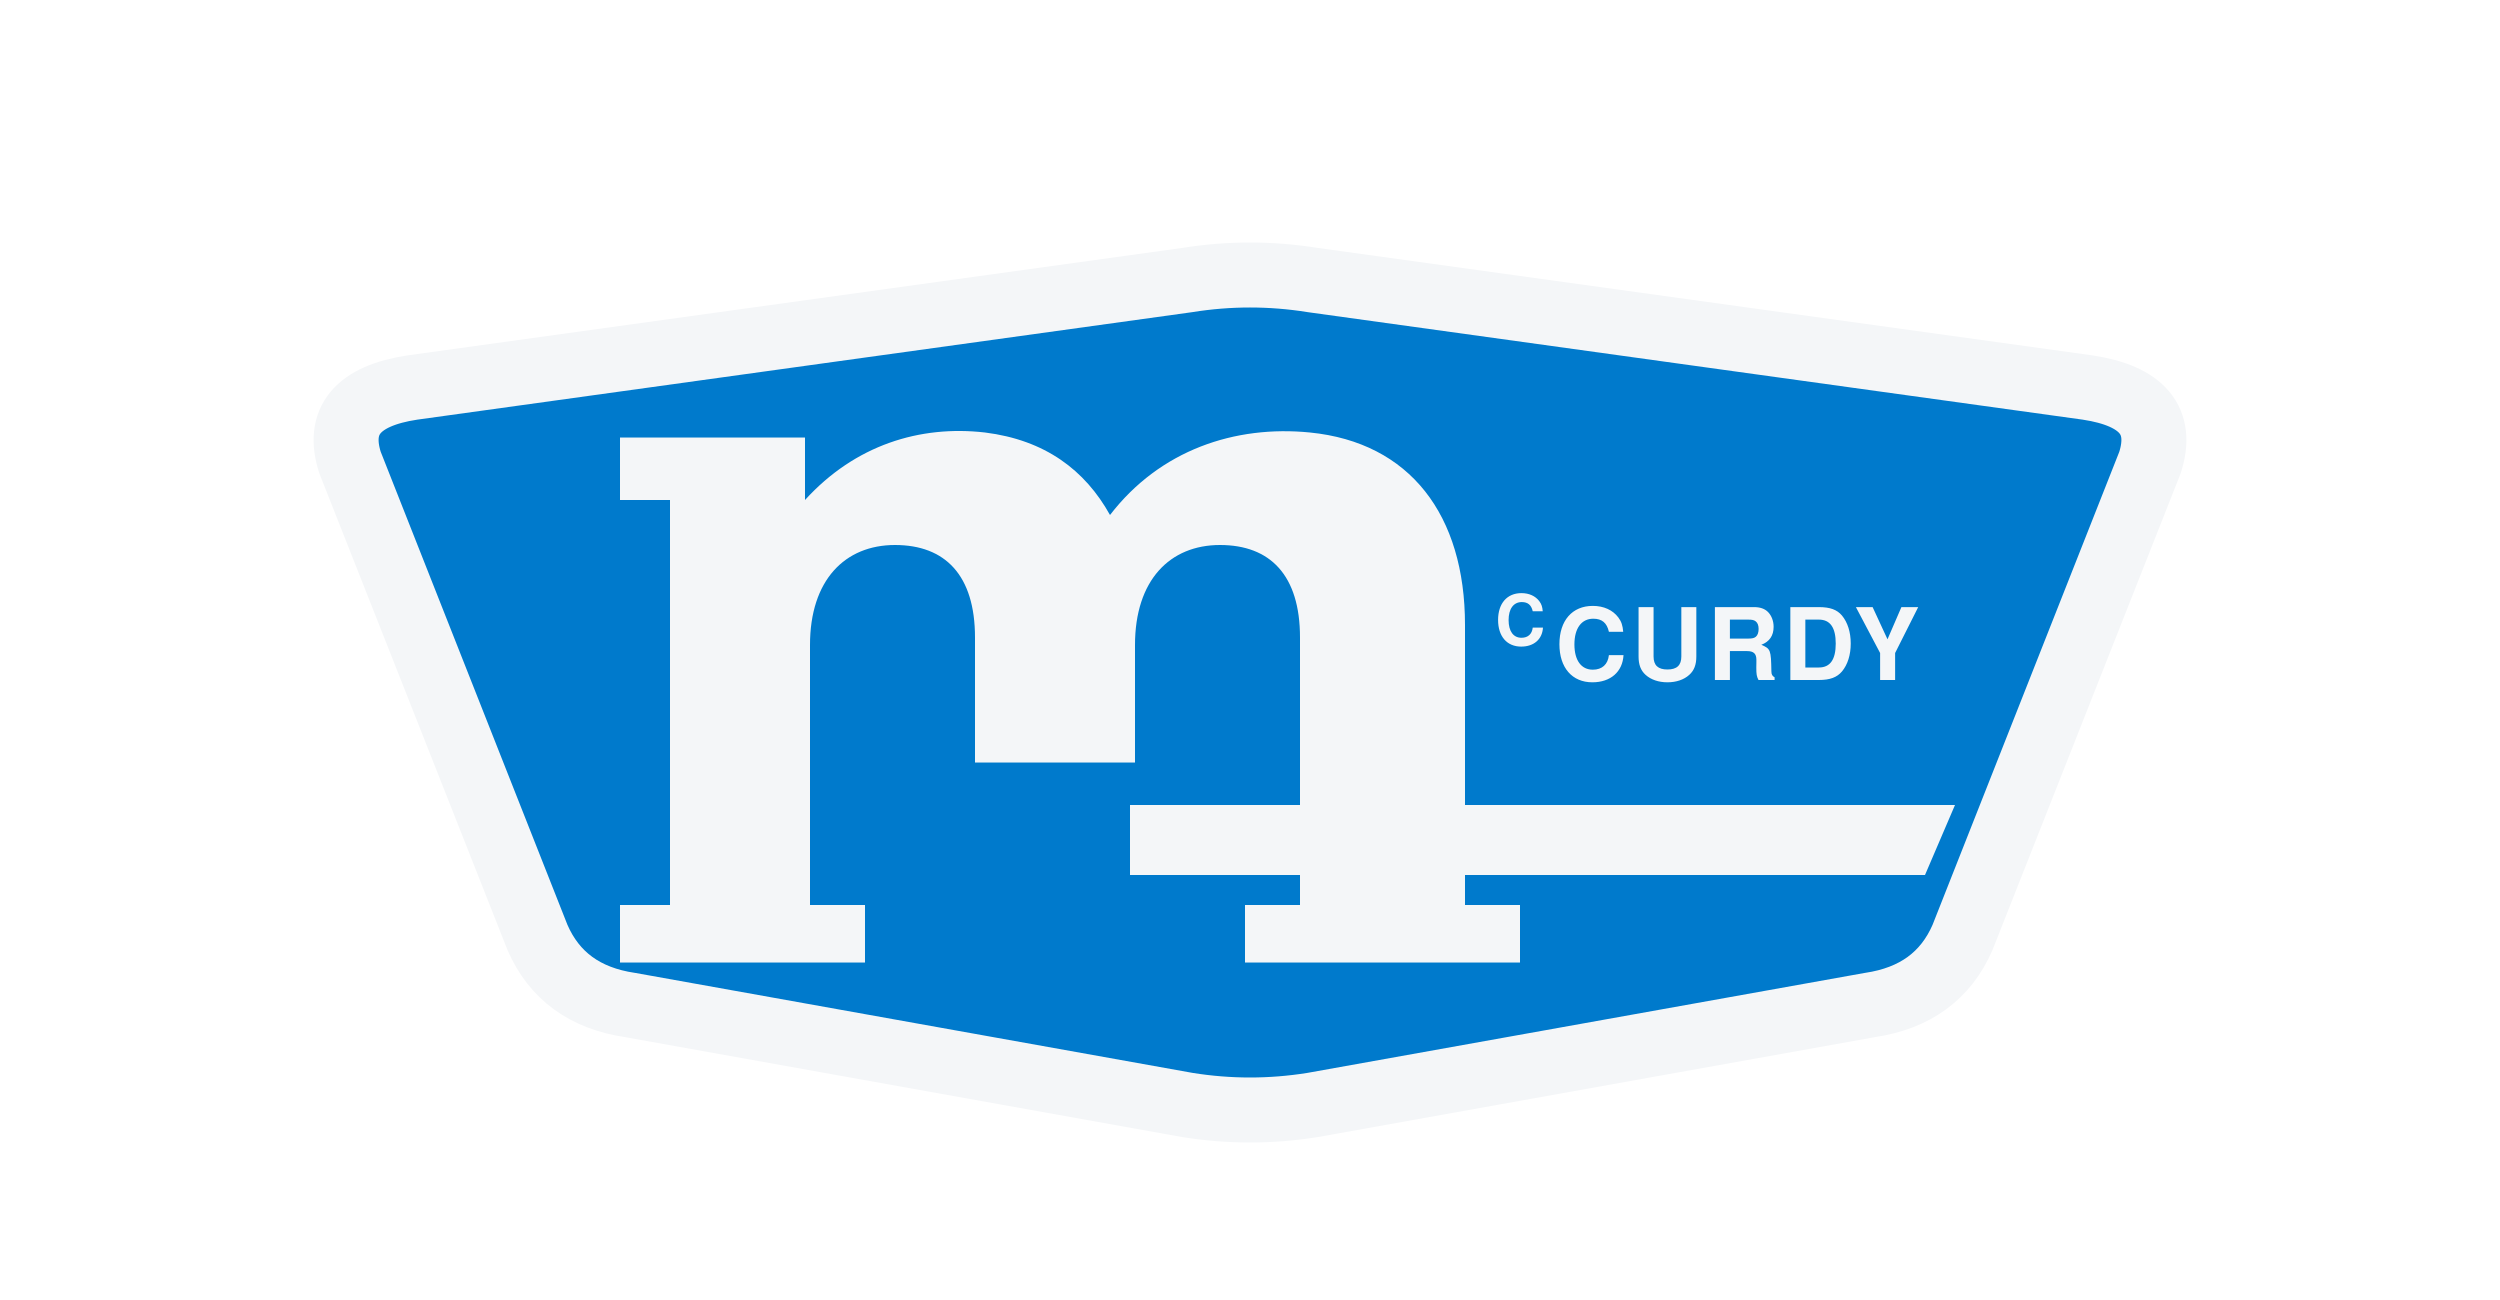
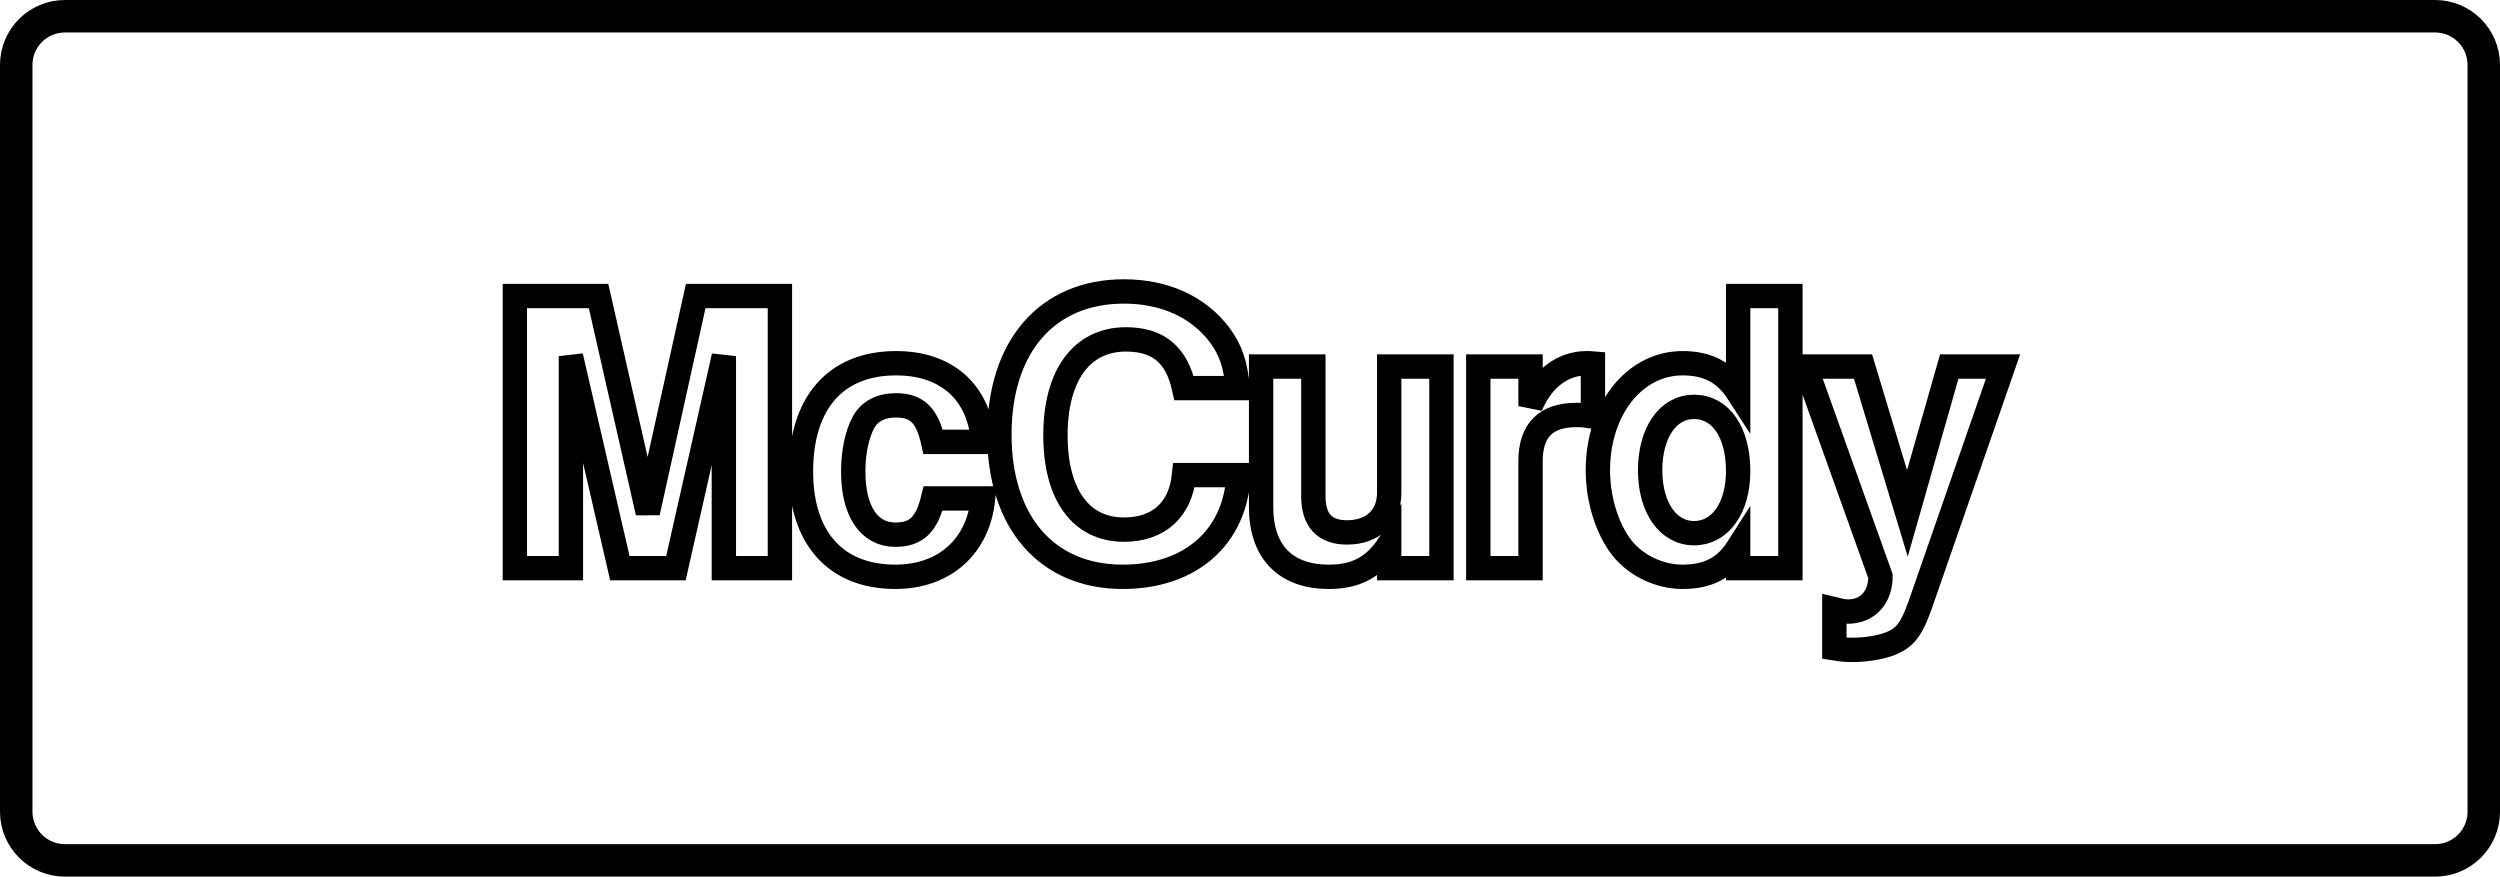
- <svg xmlns="http://www.w3.org/2000/svg" viewBox="0 0 1000 520" width="100%" height="100%">
-   <path d="M 140,185             Q 132,160 165,155             L 475,112             Q 500,108 525,112             L 835,155             Q 868,160 860,185             L 785,375             Q 775,398 748,402             L 525,442             Q 500,446 475,442             L 252,402             Q 225,398 215,375             Z" fill="#007acc" stroke="#f4f6f8" stroke-width="26" stroke-linejoin="round" />
-   <path d="M 248,175 L 322,175 L 322,200 C 342,178 368,170 394,173 C 418,176 434,188 444,206 C 464,180 494,170 524,173 C 564,177 586,206 586,250 L 586,322 L 782,322 L 770,350 L 586,350 L 586,362 L 608,362 L 608,385 L 498,385 L 498,362 L 520,362 L 520,350 L 452,350 L 452,322 L 520,322 L 520,255 C 520,230 508,218 488,218 C 468,218 454,232 454,258 L 454,305 L 390,305 L 390,255 C 390,230 378,218 358,218 C 338,218 324,232 324,258 L 324,362 L 346,362 L 346,385 L 248,385 L 248,362 L 268,362 L 268,200 L 248,200 Z" fill="#f4f6f8" />
-   <g fill="#f4f6f8" font-family="'Helvetica Neue', Helvetica, Arial, sans-serif" font-weight="800" letter-spacing="1.5">
-     <text x="598" y="258" font-size="28">C</text>
-     <text x="622" y="272" font-size="40">CURDY</text>
-   </g>
+ <svg xmlns="http://www.w3.org/2000/svg" viewBox="0 0 154 54" width="100%" height="100%">
+   <rect x="1" y="1" width="152" height="52" rx="3" fill="none" stroke="currentColor" stroke-width="2" />
+   <text x="77" y="35" font-family="'Arial Black', Helvetica, Arial, sans-serif" font-size="23" font-weight="900" letter-spacing="-0.8" text-anchor="middle" fill="none" stroke="currentColor" stroke-width="1.5">McCurdy</text>
</svg>
